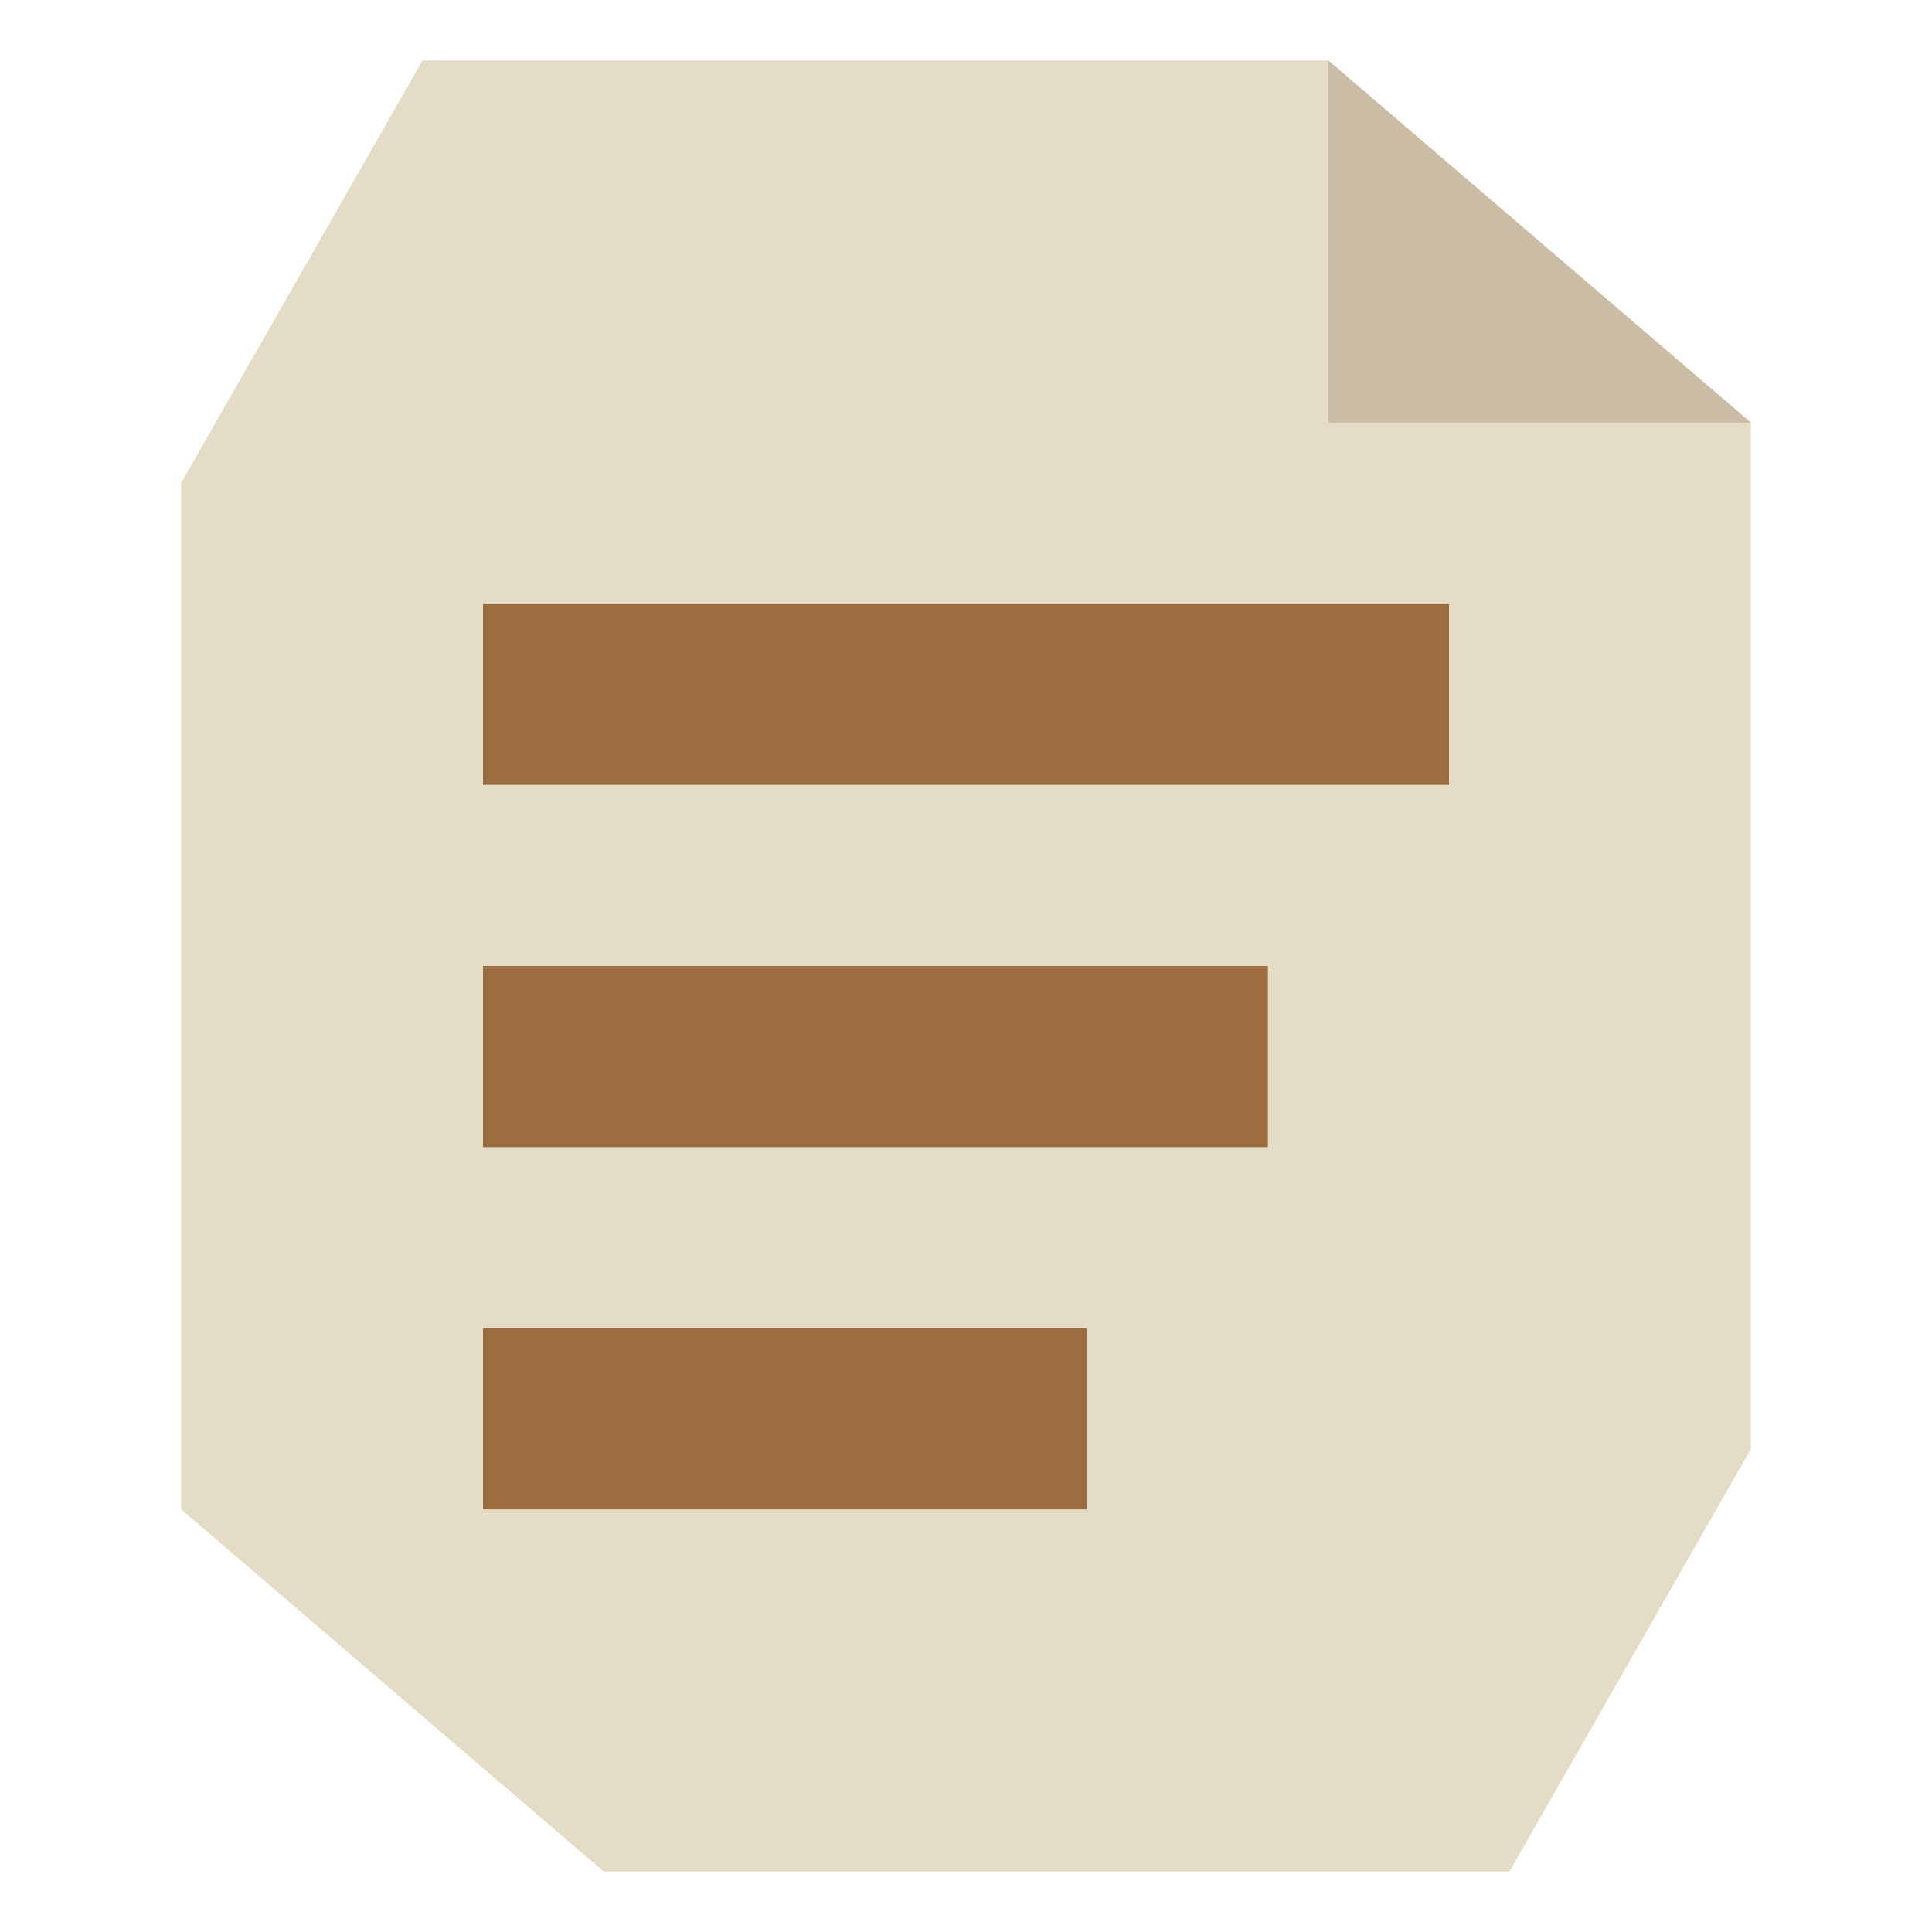
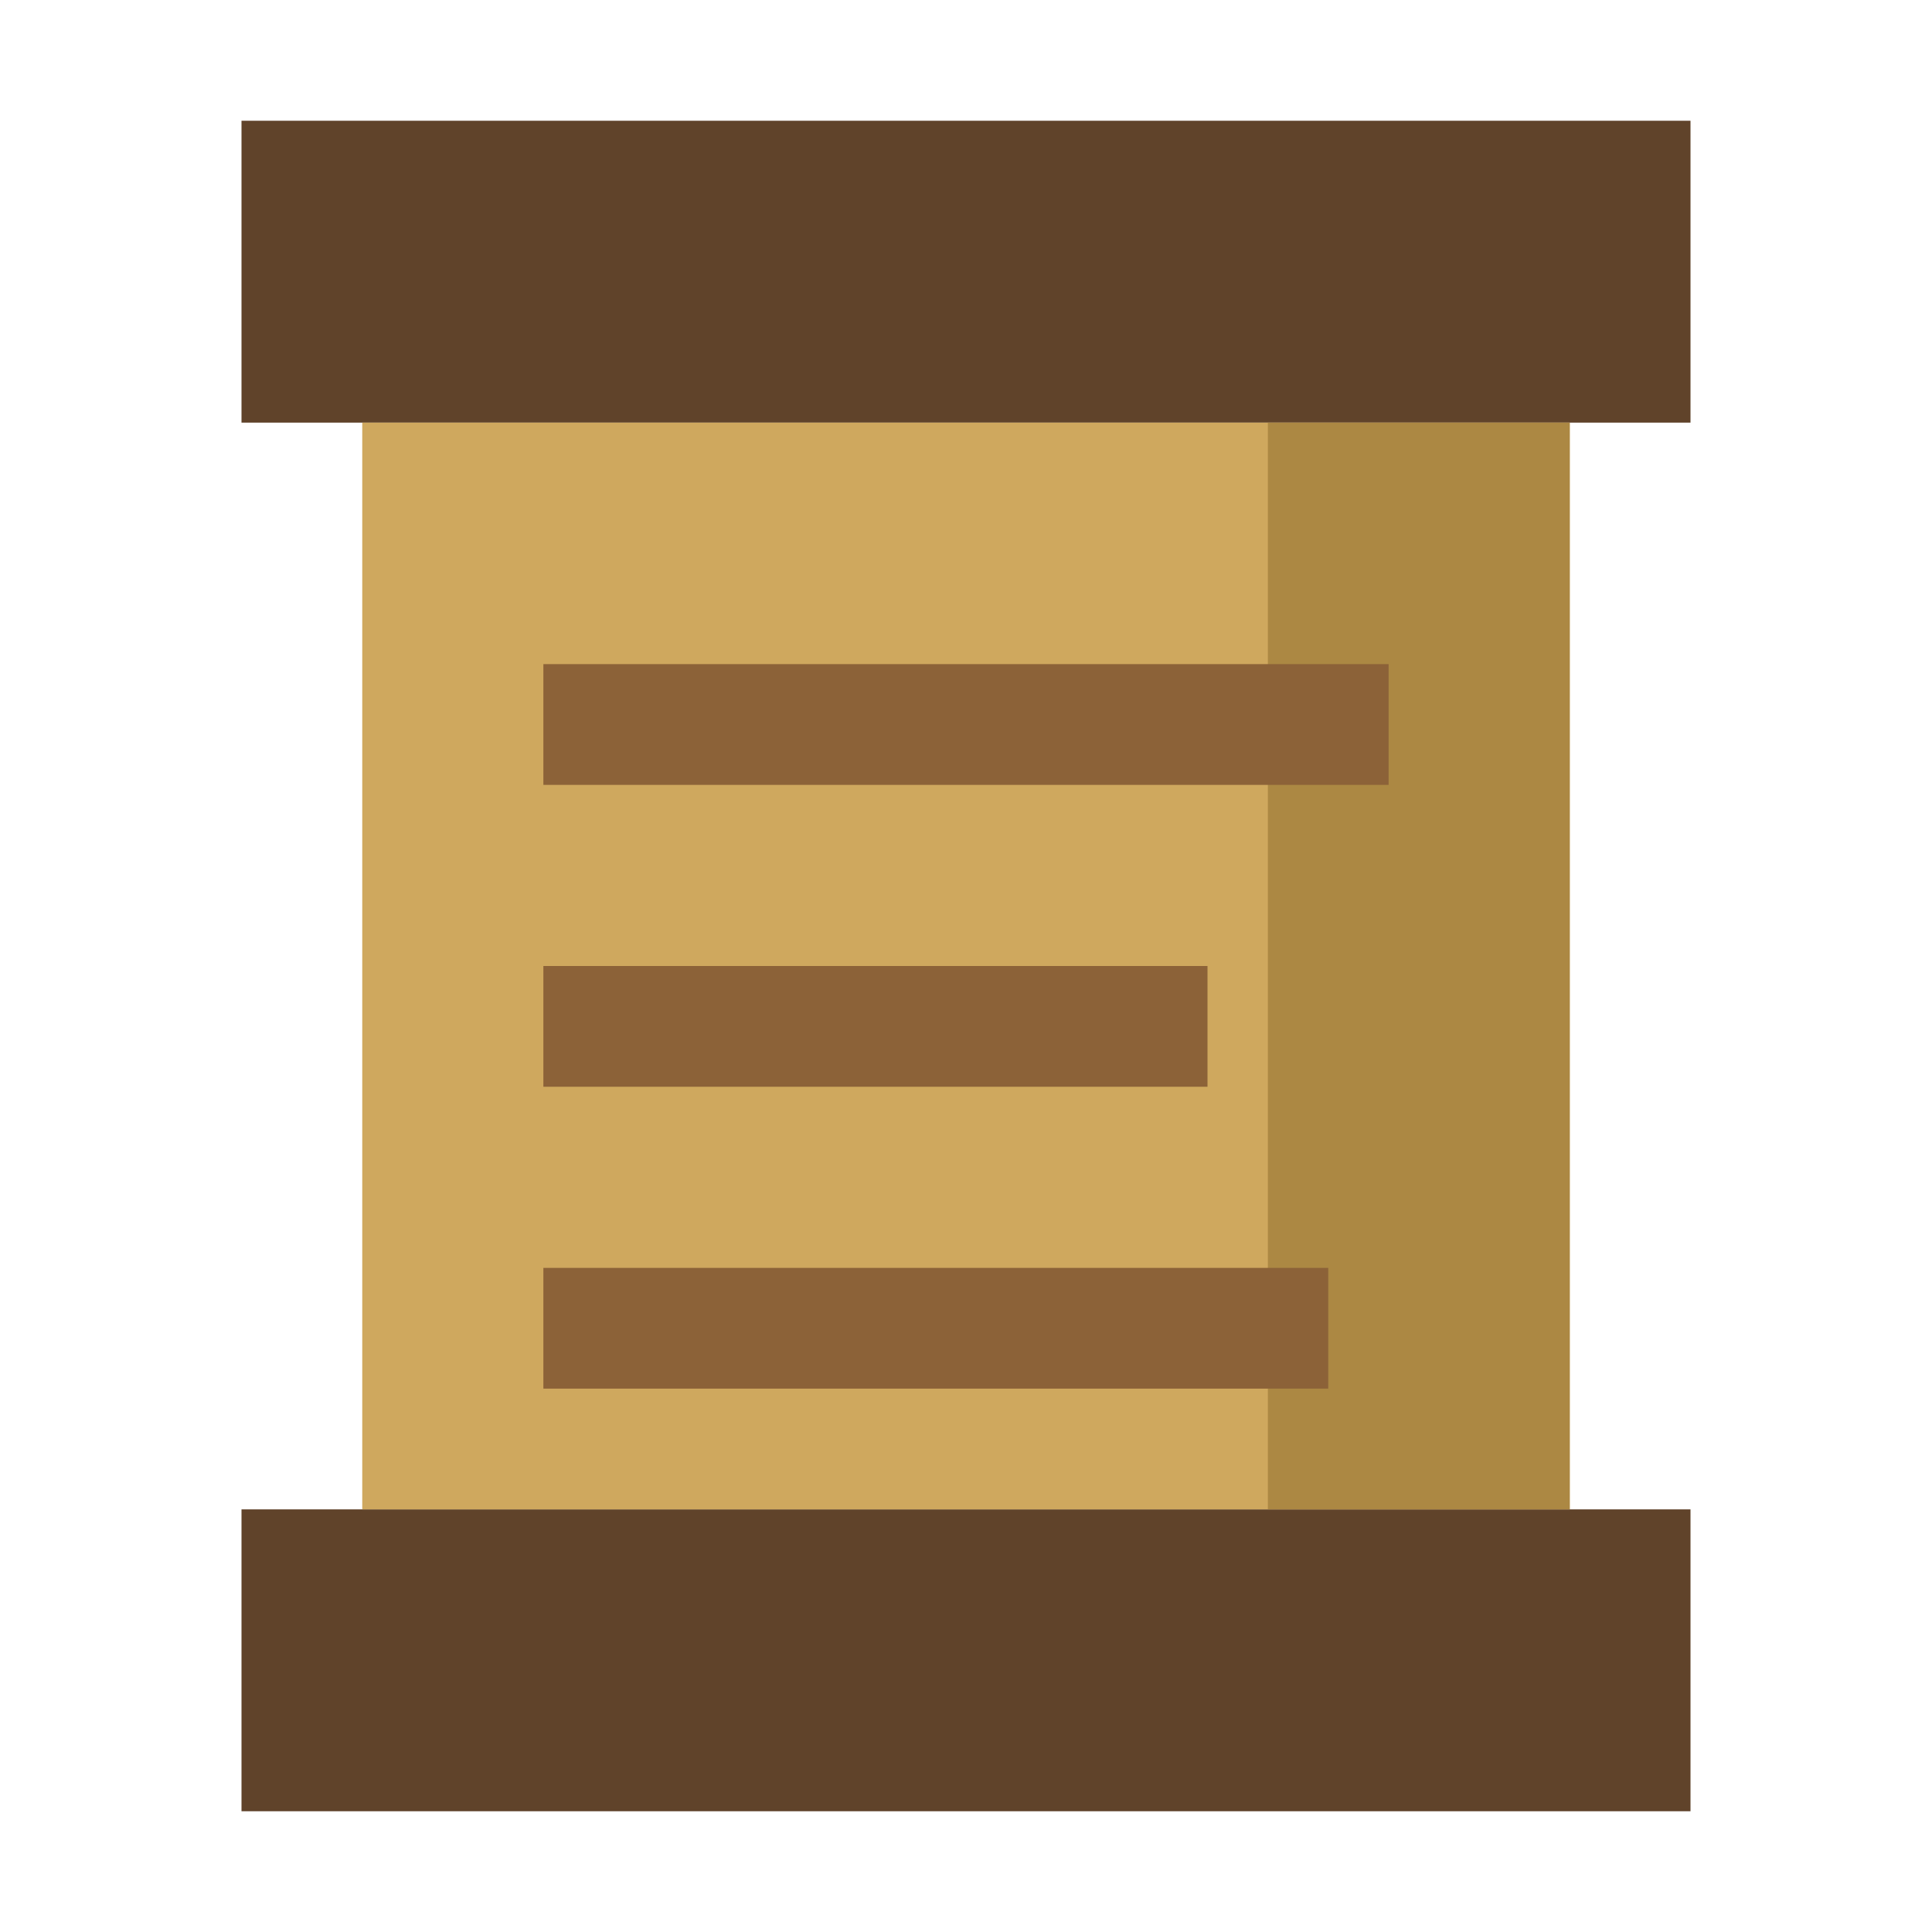
<svg xmlns="http://www.w3.org/2000/svg" width="32" height="32" viewBox="0 0 32 32">
-   <polygon points="7,1 22,1 29,7 29,24 25,31 10,31 3,25 3,8" fill="#e4dcc6" />
-   <polygon points="22,1 29,7 22,7" fill="#cbbca6" />
-   <polygon points="8,10 24,10 24,13 8,13" fill="#9d6d42" />
-   <polygon points="8,16 21,16 21,19 8,19" fill="#9d6d42" />
-   <polygon points="8,22 18,22 18,25 8,25" fill="#9d6d42" />
+   <rect x="4" y="2" width="24" height="5" fill="#60432a" />
+   <rect x="4" y="25" width="24" height="5" fill="#60432a" />
+   <polygon points="6,7 26,7 26,25 6,25" fill="#cfa85e" />
+   <polygon points="21,7 26,7 26,25 21,25" fill="#ac8843" />
+   <rect x="9" y="11" width="14" height="2" fill="#8c6238" />
+   <rect x="9" y="16" width="11" height="2" fill="#8c6238" />
+   <rect x="9" y="21" width="13" height="2" fill="#8c6238" />
</svg>
